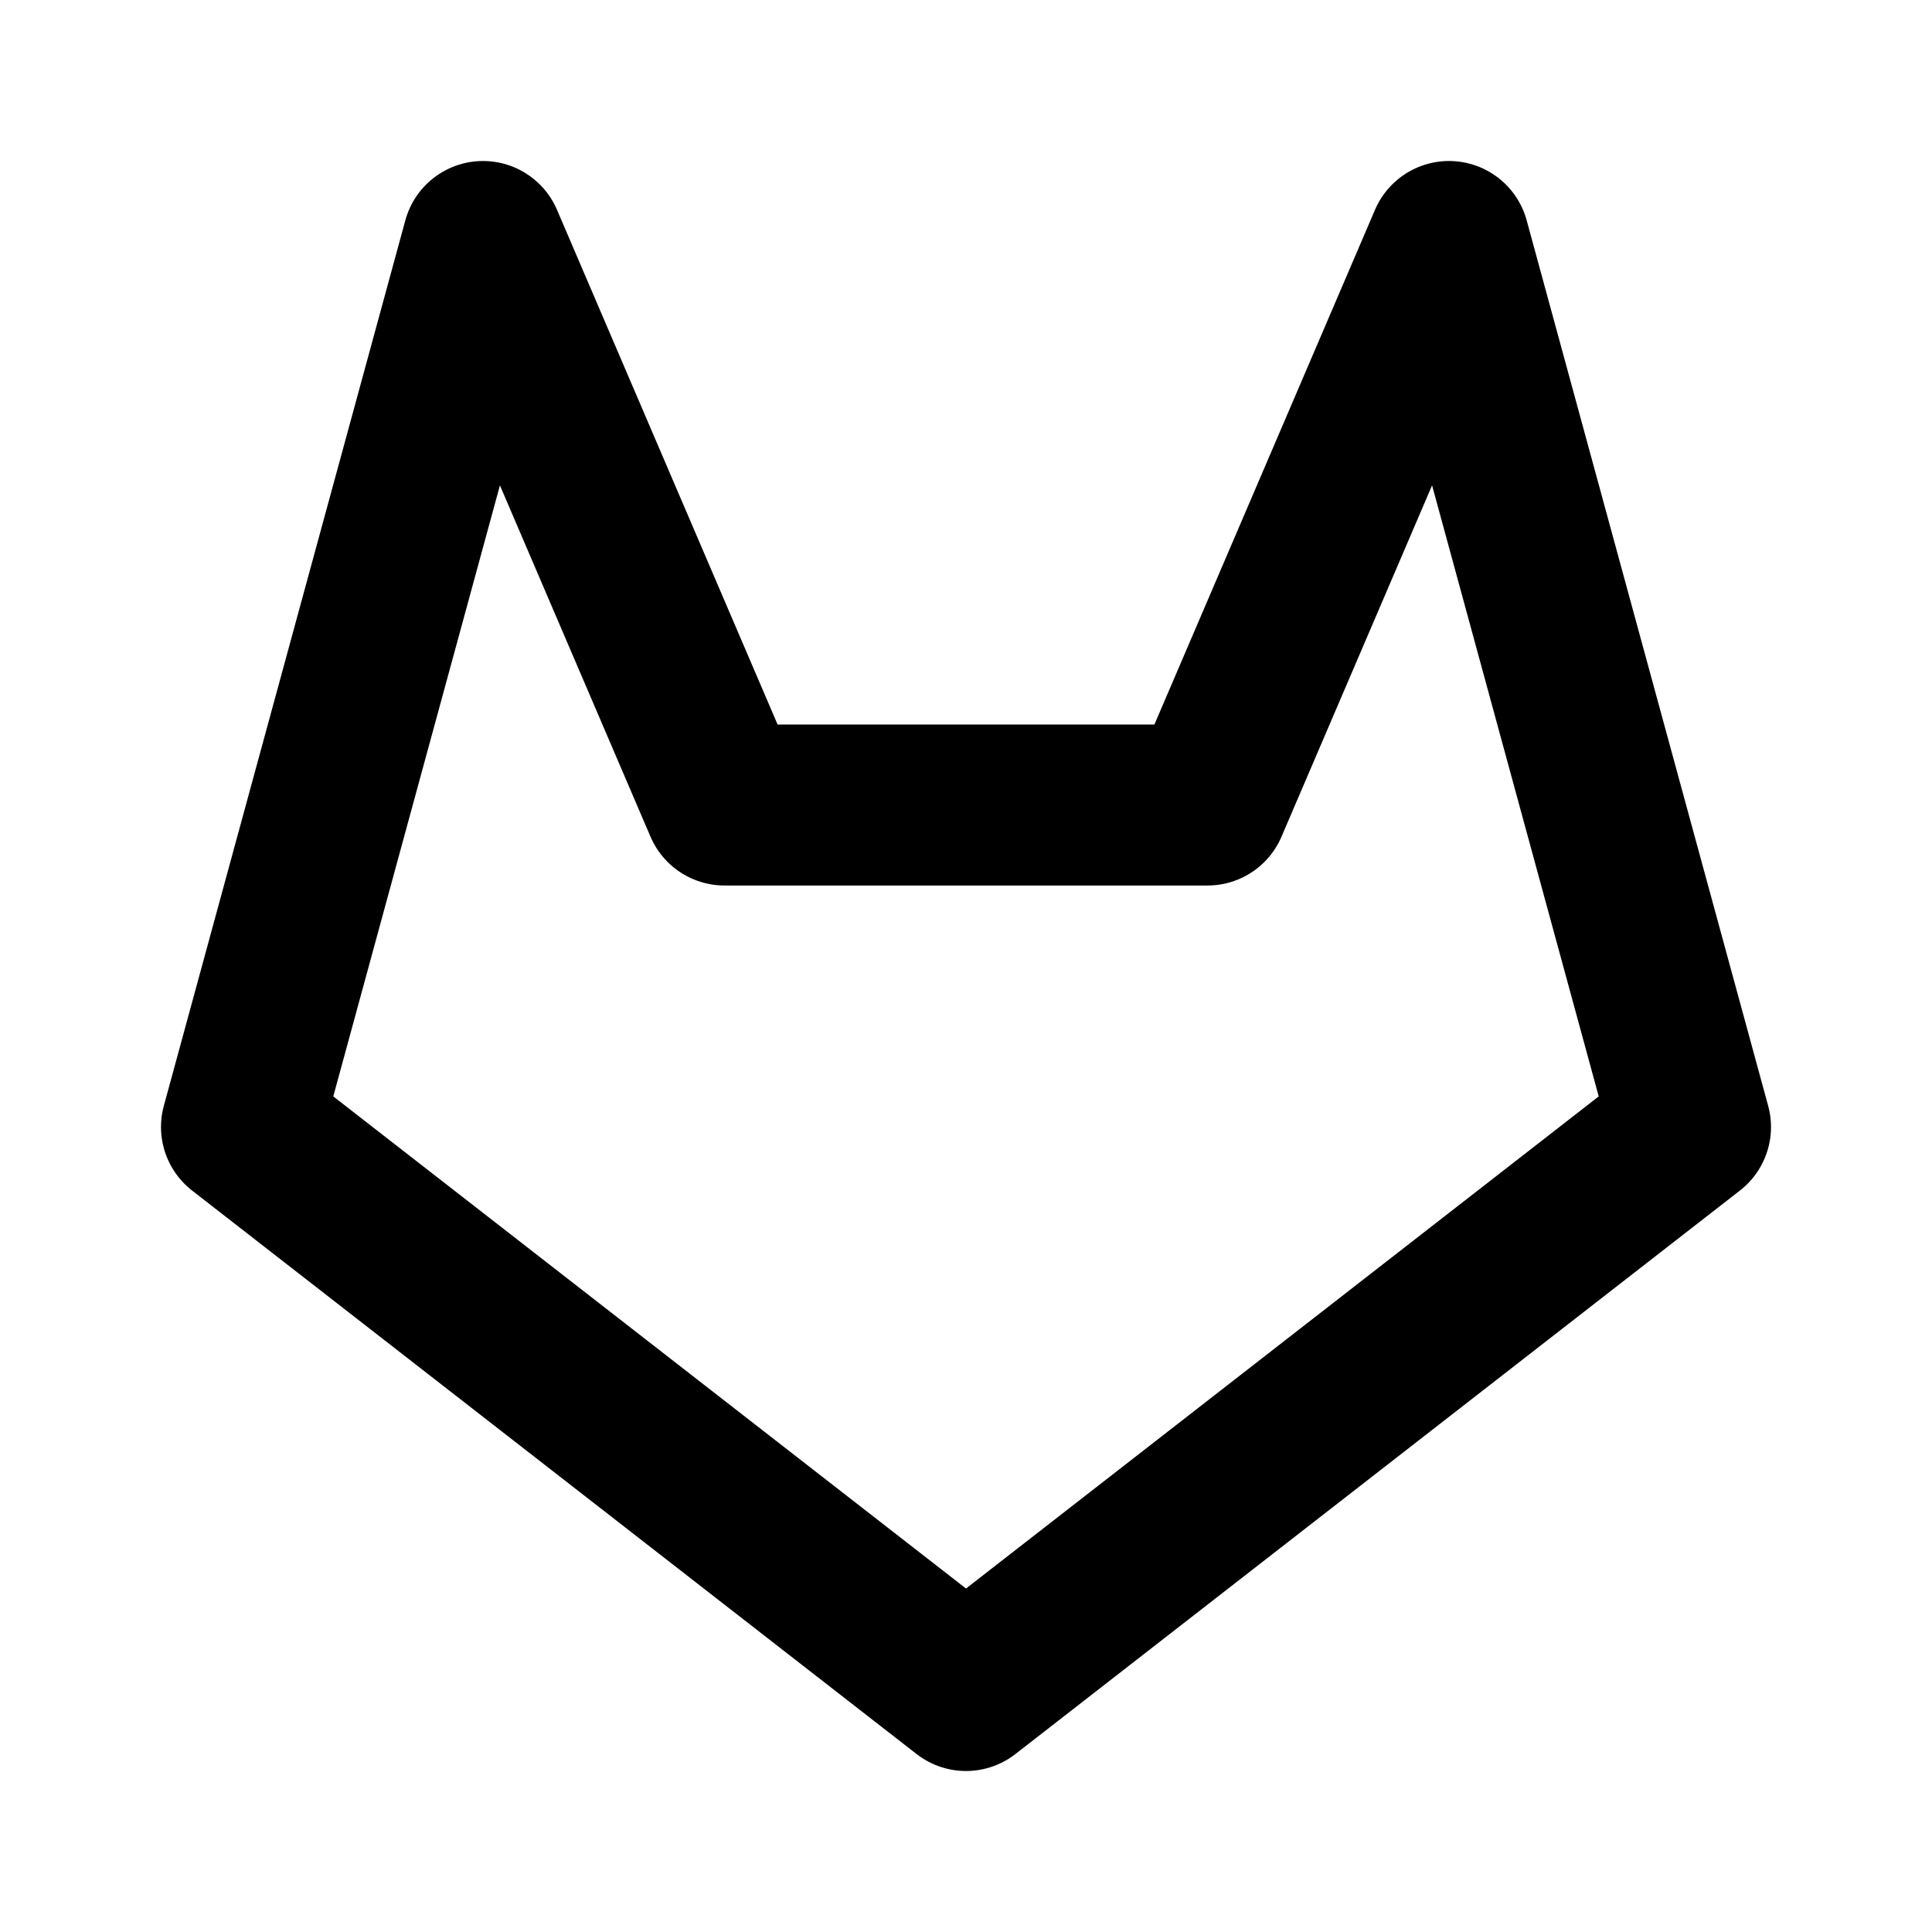
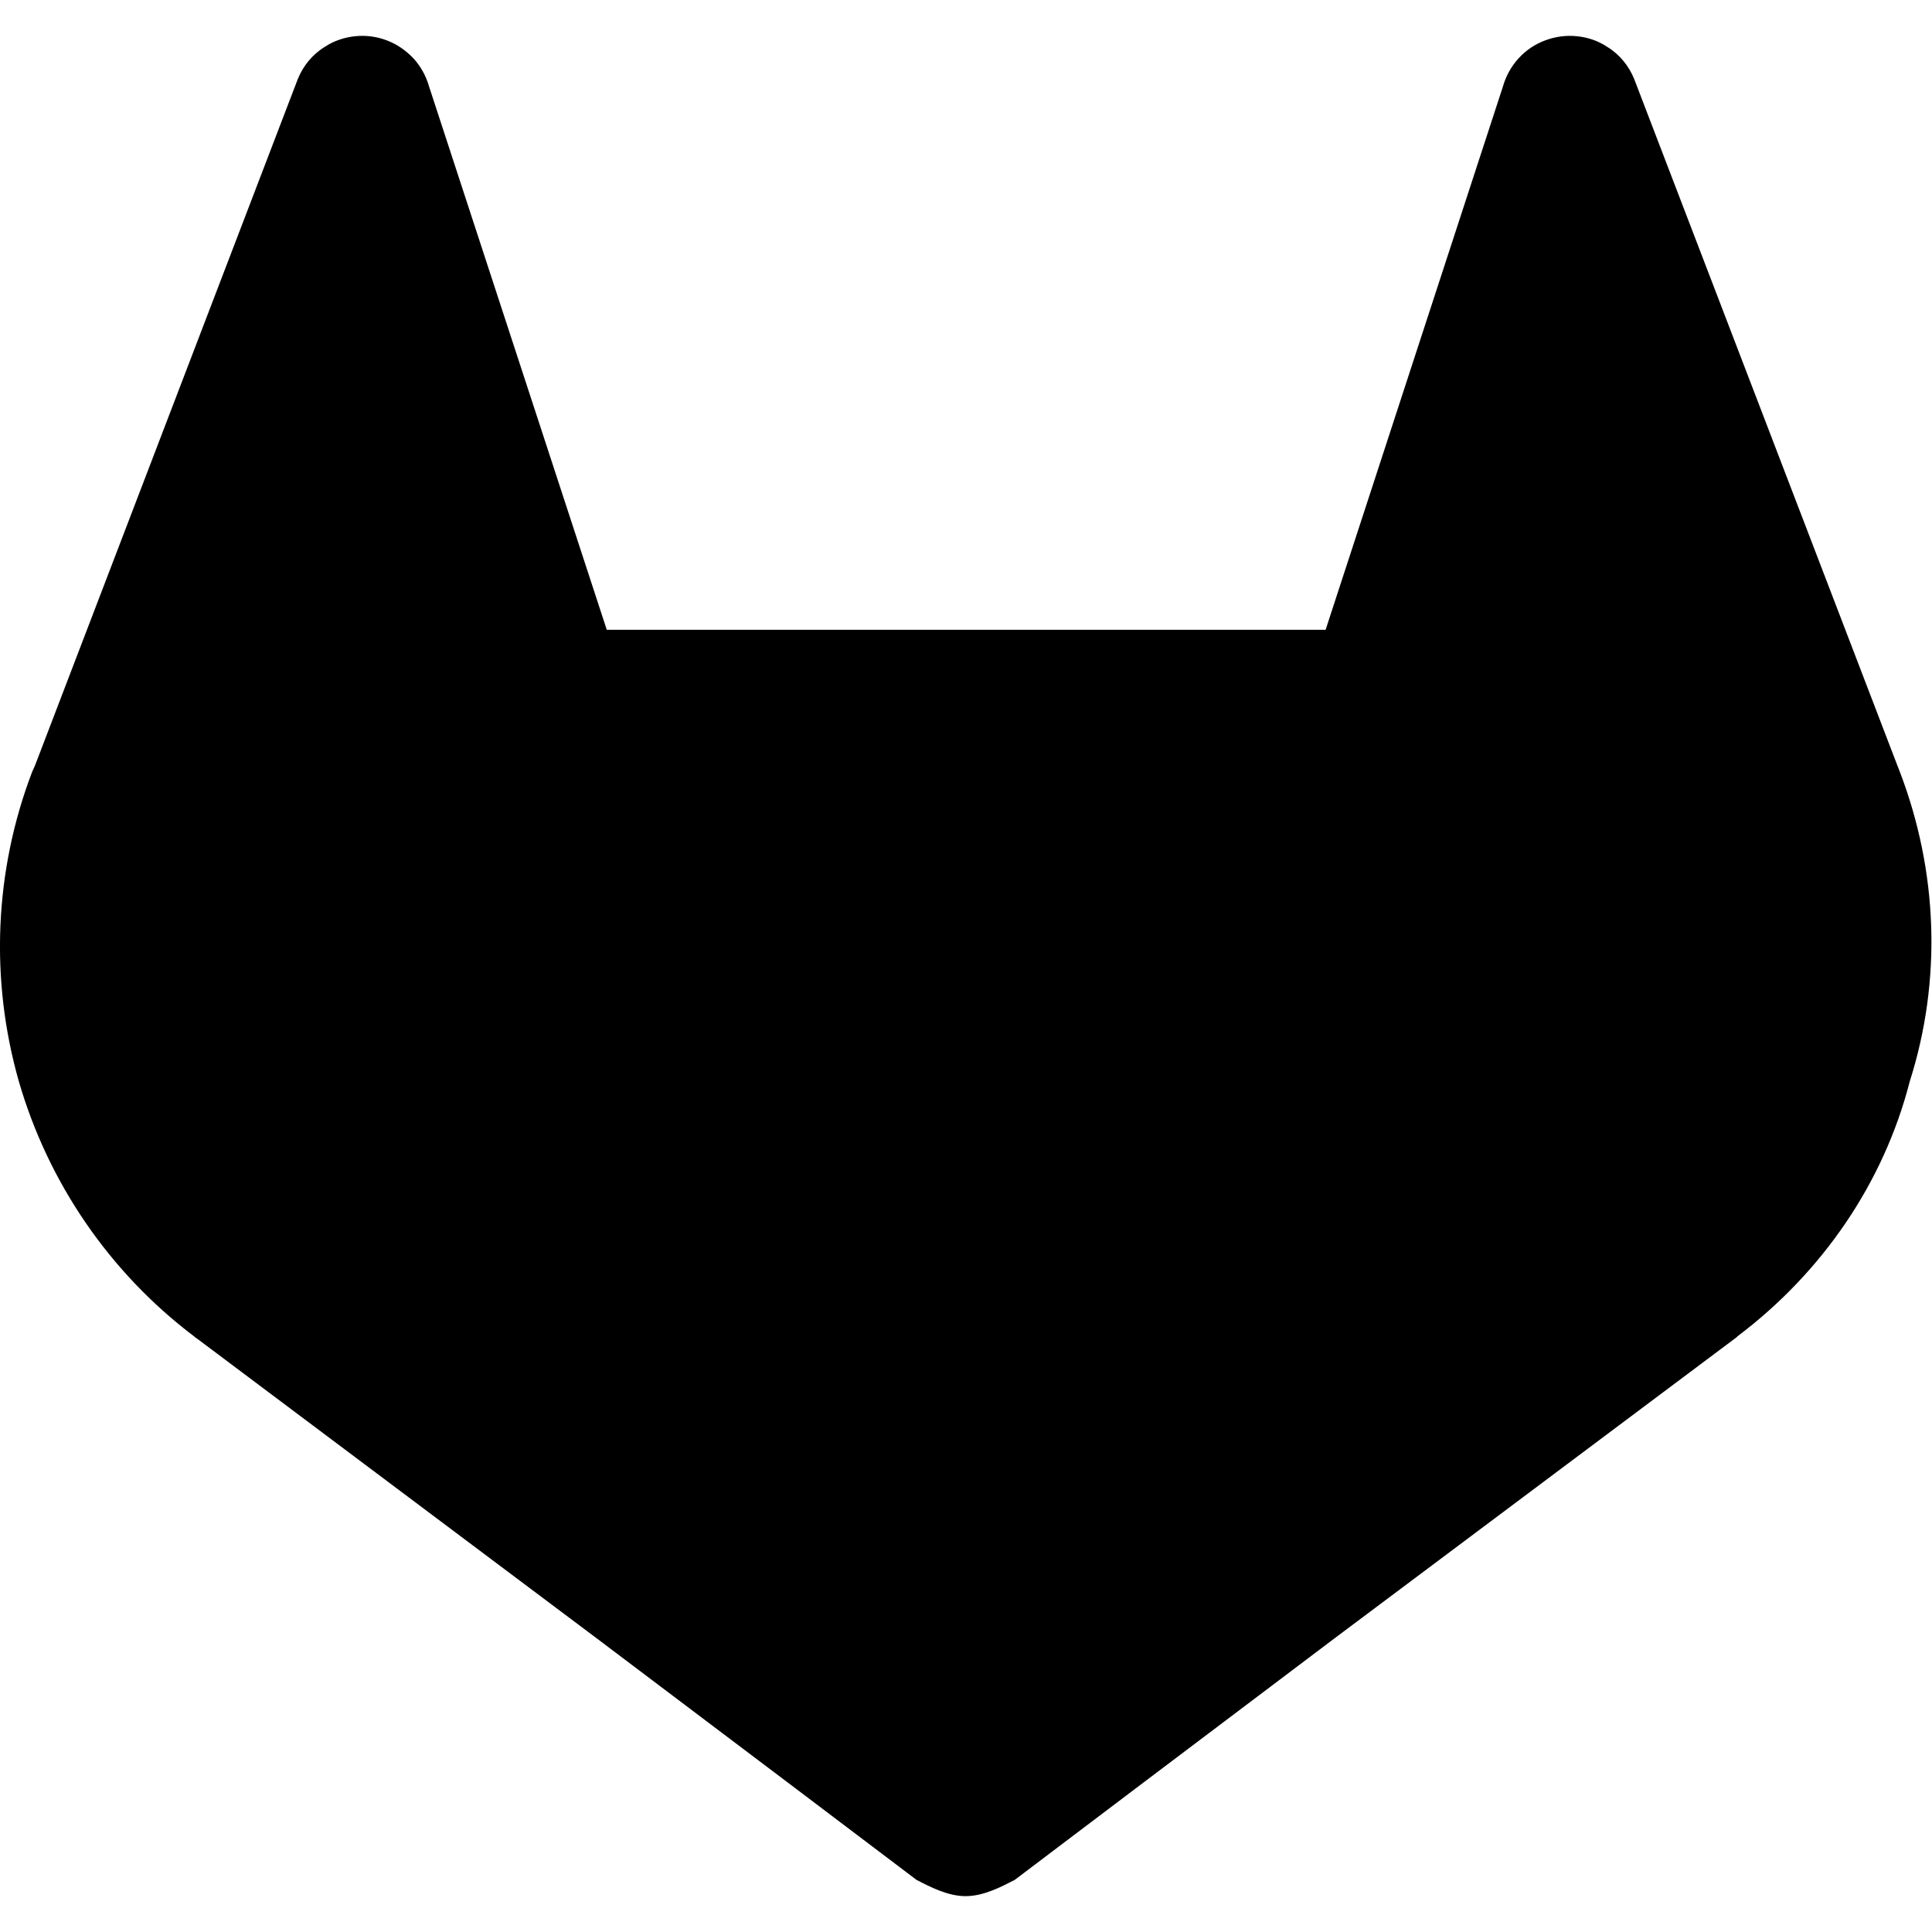
- <svg xmlns="http://www.w3.org/2000/svg" width="24" height="24" viewBox="0 0 24 24" fill="none" stroke="currentColor" stroke-width="2" stroke-linecap="round" stroke-linejoin="round" class="icon icon-tabler icons-tabler-outline icon-tabler-brand-gitlab">
-   <path stroke="none" d="M0 0h24v24H0z" fill="none" />
-   <path d="M21 14l-9 7l-9 -7l3 -11l3 7h6l3 -7z" />
+ <svg xmlns="http://www.w3.org/2000/svg" height="32" width="32" viewBox="0 0 512 512">
+   <path d="M503.5 204.6L502.8 202.8L433.1 21C431.7 17.5 429.2 14.4 425.9 12.4C423.5 10.8 420.8 9.9 417.9 9.6C415 9.3 412.2 9.7 409.5 10.7C406.8 11.7 404.4 13.3 402.4 15.5C400.5 17.6 399.1 20.1 398.3 22.9L351.3 166.9H160.8L113.7 22.9C112.9 20.1 111.5 17.6 109.6 15.5C107.6 13.4 105.2 11.7 102.5 10.7C99.9 9.7 97 9.3 94.1 9.6C91.3 9.9 88.5 10.8 86.1 12.4C82.8 14.4 80.3 17.5 78.9 21L9.3 202.8L8.5 204.6C-1.5 230.8-2.7 259.6 5 286.6C12.8 313.5 29.1 337.3 51.5 354.2L51.7 354.4L52.3 354.8L158.3 434.3L210.9 474L242.9 498.2C246.6 500.1 251.2 502.5 255.9 502.5C260.6 502.5 265.2 500.1 268.9 498.2L300.9 474L353.5 434.3L460.2 354.4L460.5 354.1C482.9 337.2 499.2 313.5 506.1 286.6C514.7 259.6 513.5 230.8 503.5 204.6z" />
</svg>
